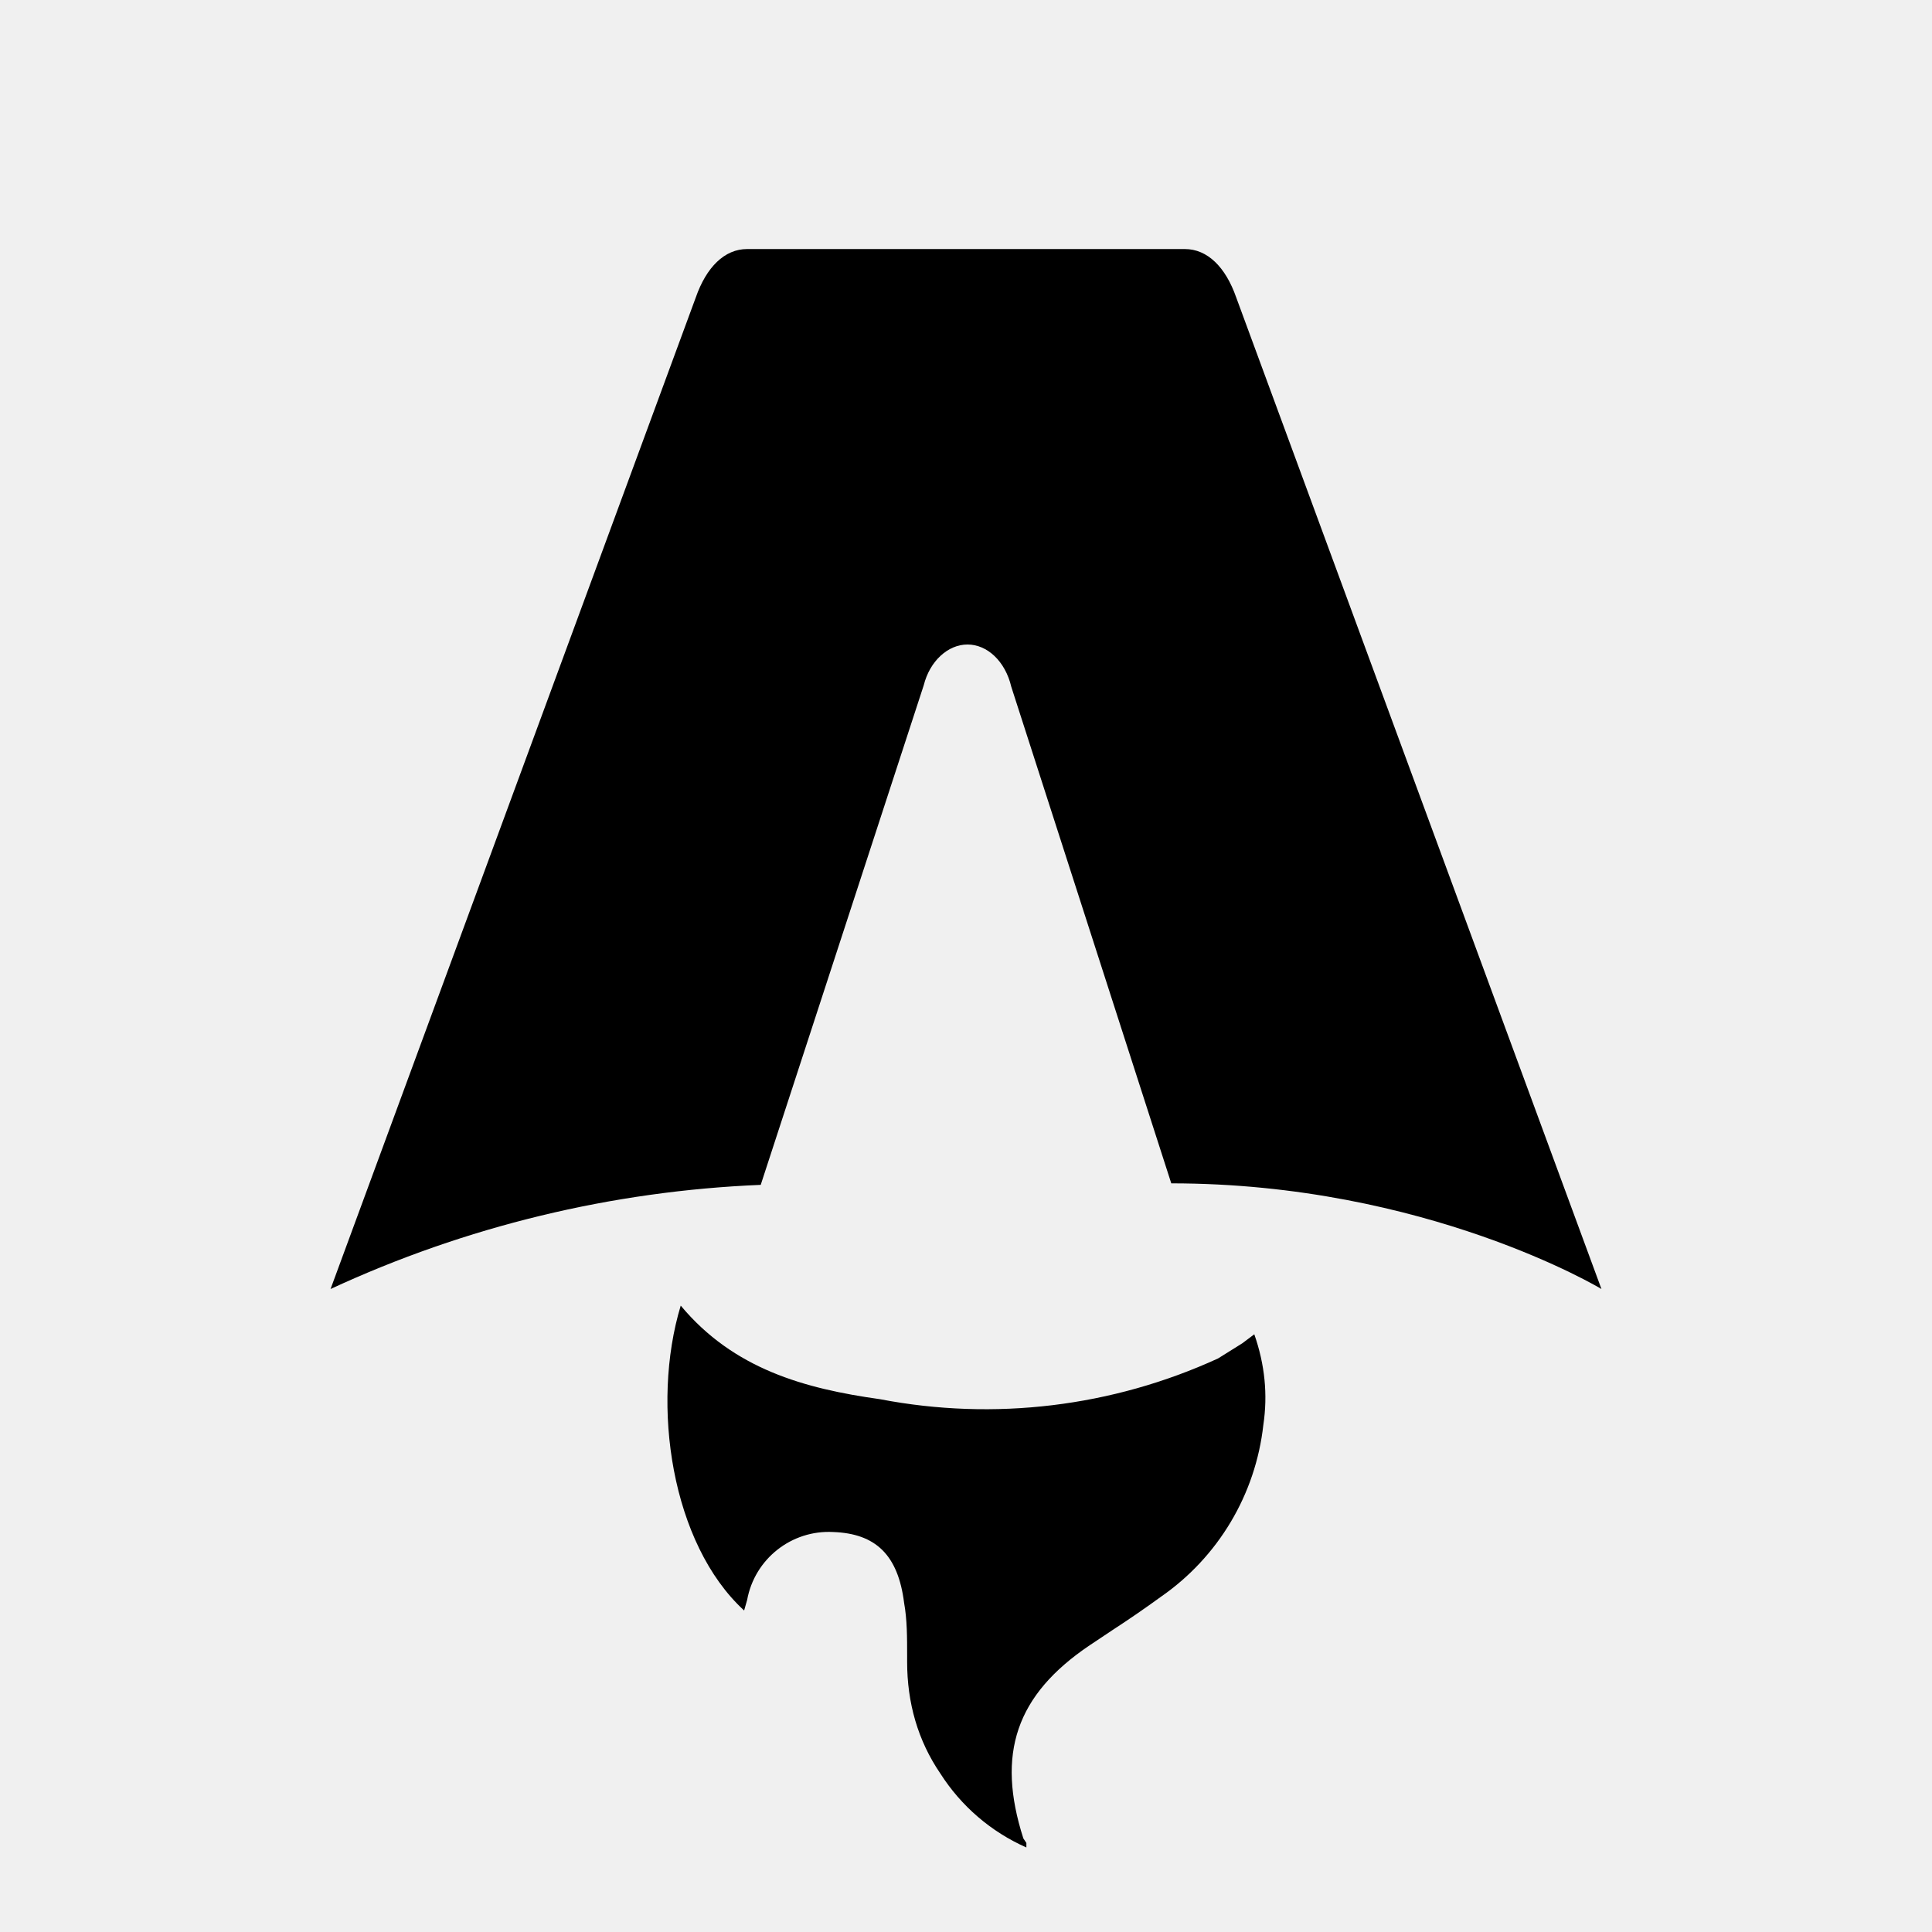
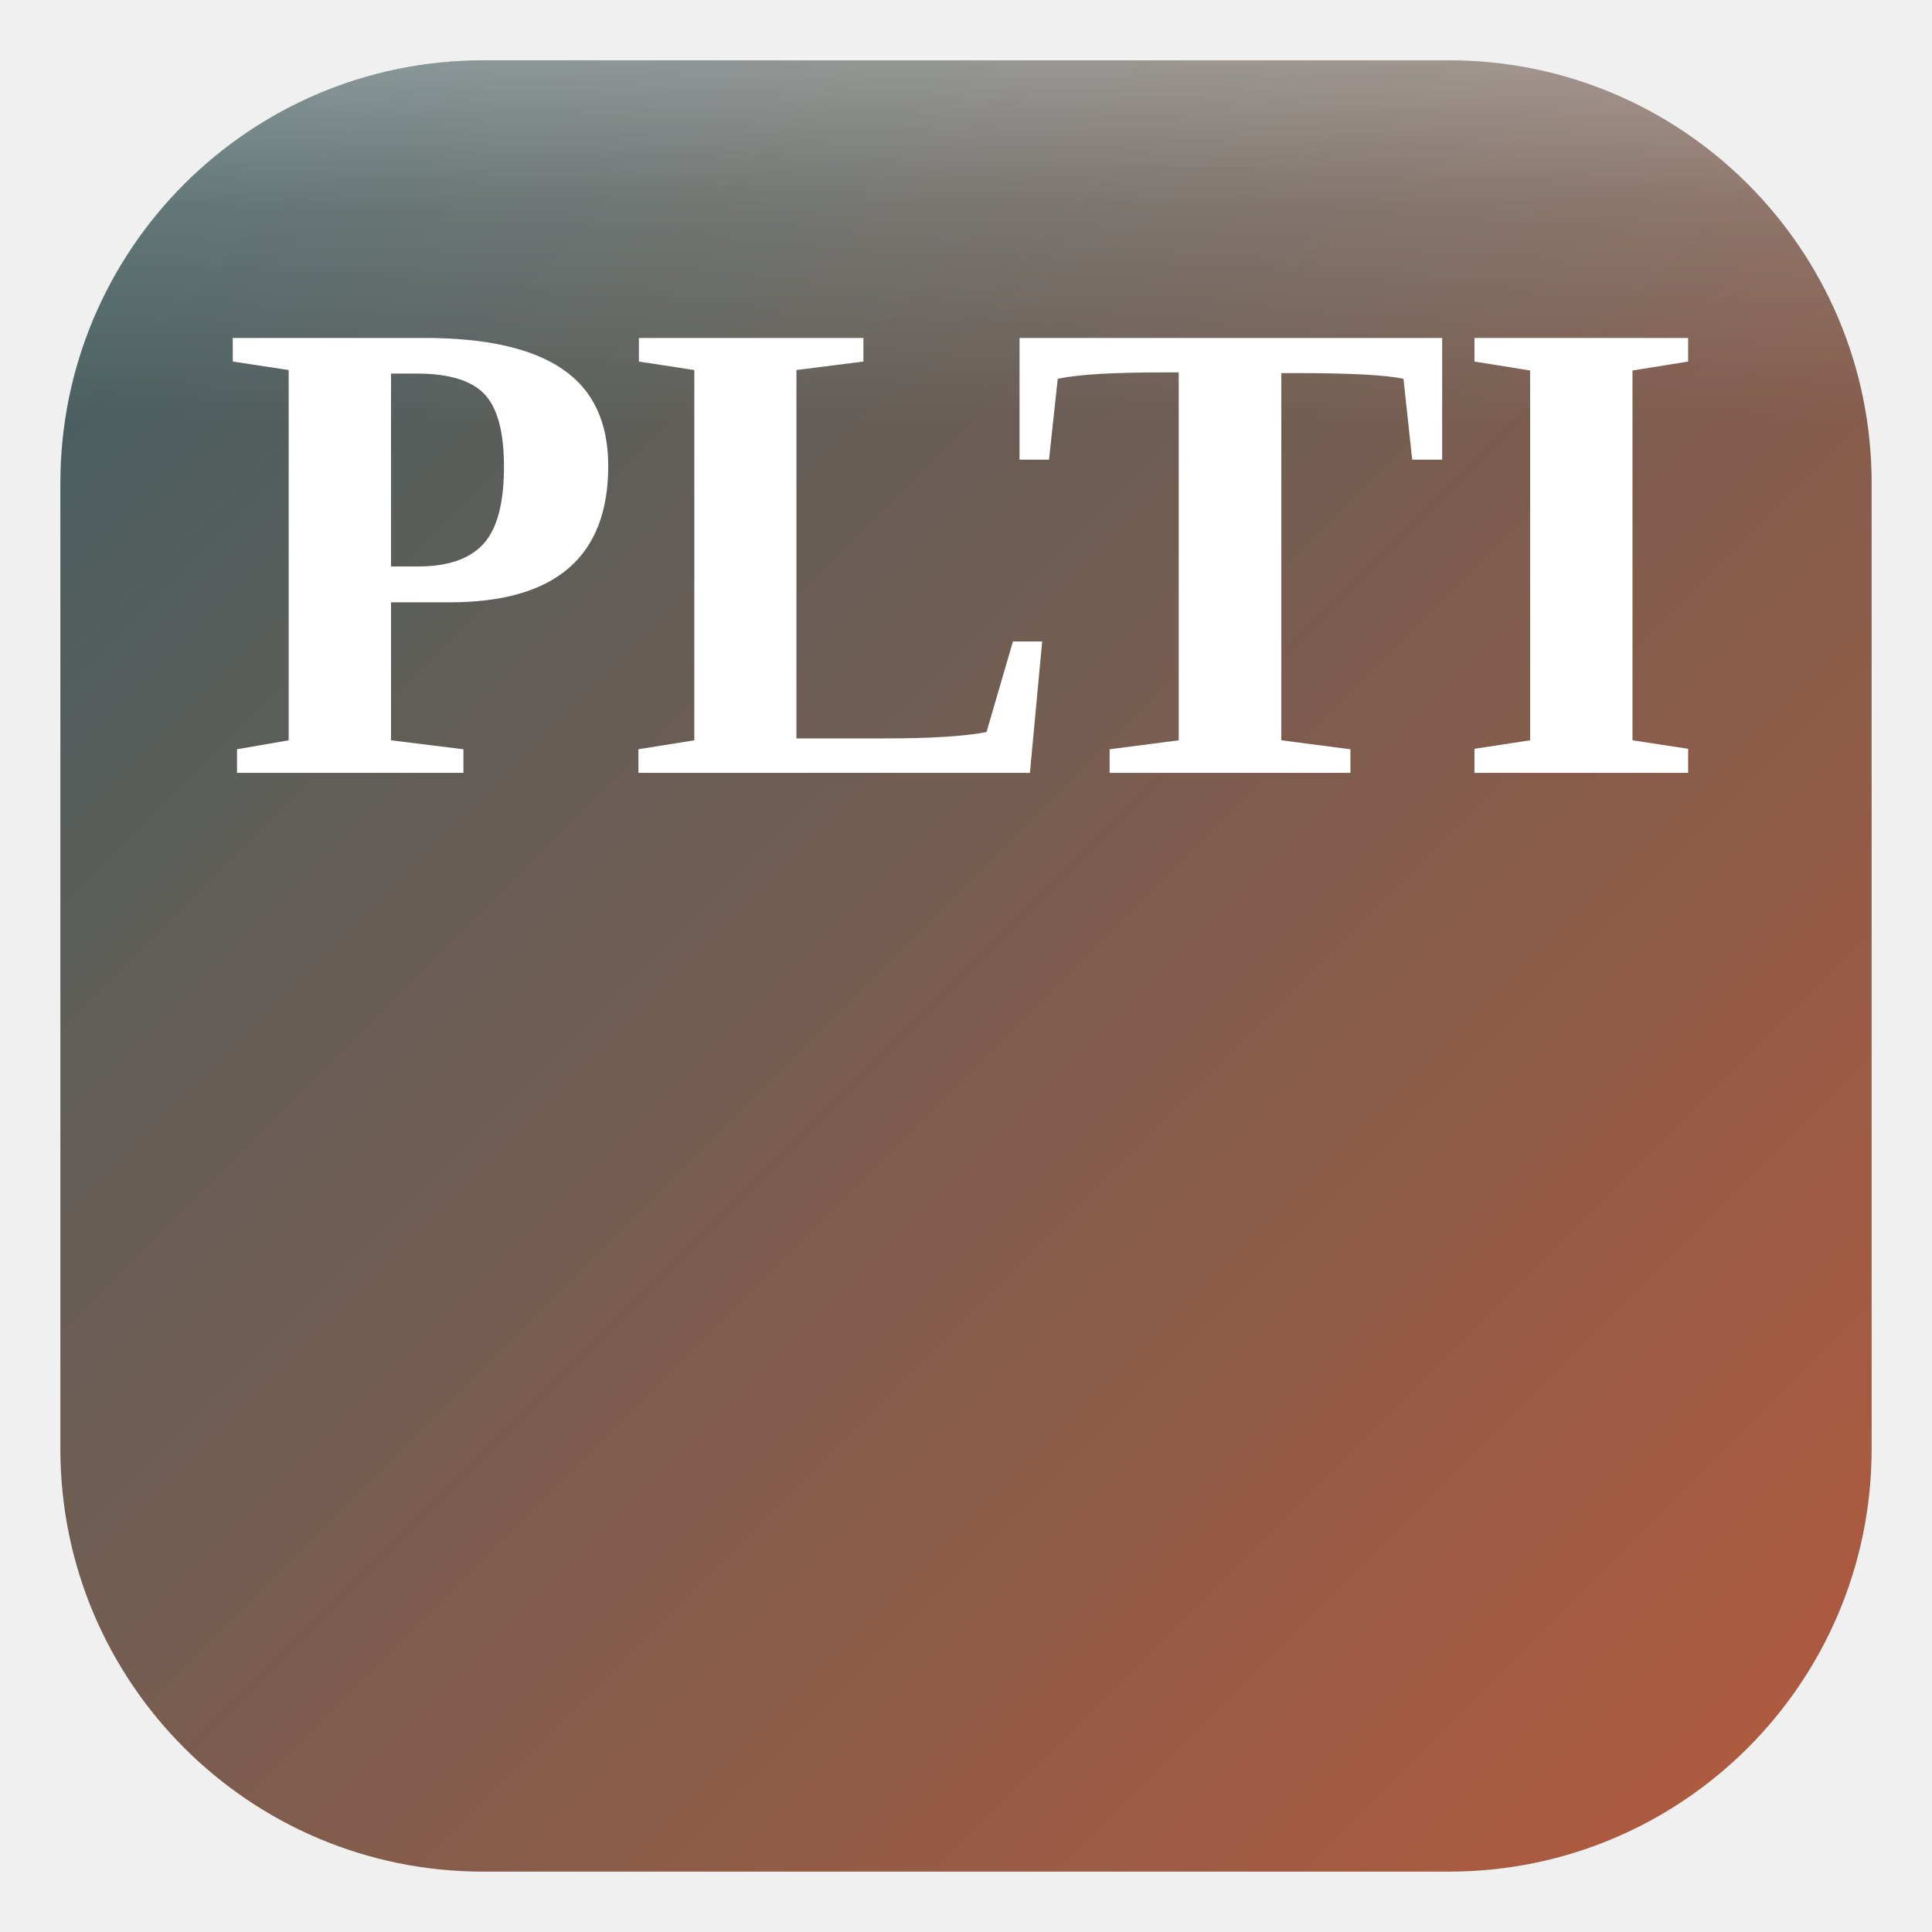
- <svg xmlns="http://www.w3.org/2000/svg" fill="none" viewBox="0 0 128 128">
-   <path d="M50.4 78.5a75.1 75.1 0 0 0-28.5 6.9l24.2-65.7c.7-2 1.9-3.2 3.4-3.2h29c1.5 0 2.7 1.2 3.4 3.2l24.2 65.7s-11.6-7-28.5-7L67 45.5c-.4-1.7-1.6-2.8-2.9-2.8-1.3 0-2.5 1.1-2.9 2.7L50.4 78.5Zm-1.1 28.2Zm-4.2-20.2c-2 6.6-.6 15.8 4.2 20.2a17.5 17.5 0 0 1 .2-.7 5.5 5.5 0 0 1 5.7-4.5c2.8.1 4.3 1.5 4.7 4.7.2 1.1.2 2.3.2 3.5v.4c0 2.7.7 5.2 2.2 7.4a13 13 0 0 0 5.7 4.9v-.3l-.2-.3c-1.8-5.6-.5-9.5 4.4-12.8l1.5-1a73 73 0 0 0 3.2-2.2 16 16 0 0 0 6.8-11.4c.3-2 .1-4-.6-6l-.8.6-1.6 1a37 37 0 0 1-22.4 2.7c-5-.7-9.7-2-13.2-6.2Z" />
-   <style>
-         path { fill: #000; }
-         @media (prefers-color-scheme: dark) {
-             path { fill: #FFF; }
-         }
-     </style>
+ <svg xmlns="http://www.w3.org/2000/svg" width="128" height="128" viewBox="0 0 128 128">
+   <defs>
+     <linearGradient id="bg" x1="0%" y1="0%" x2="100%" y2="100%">
+       <stop offset="0%" stop-color="#3f5f63" />
+       <stop offset="100%" stop-color="#b55a3c" />
+     </linearGradient>
+     <linearGradient id="innerHighlight" x1="0%" y1="0%" x2="0%" y2="100%">
+       <stop offset="0%" stop-color="rgba(255,255,255,0.35)" />
+       <stop offset="8%" stop-color="rgba(255,255,255,0.15)" />
+       <stop offset="20%" stop-color="rgba(255,255,255,0)" />
+     </linearGradient>
+   </defs>
+   <rect x="4" y="4" width="120" height="120" rx="28" fill="url(#bg)" />
+   <rect x="4" y="4" width="120" height="120" rx="28" fill="url(#innerHighlight)" />
+   <text x="50%" y="40%" text-anchor="middle" fill="white" font-family="Georgia, 'Times New Roman', serif" font-weight="700" font-size="44">
+     PLTI
+   </text>
</svg>
